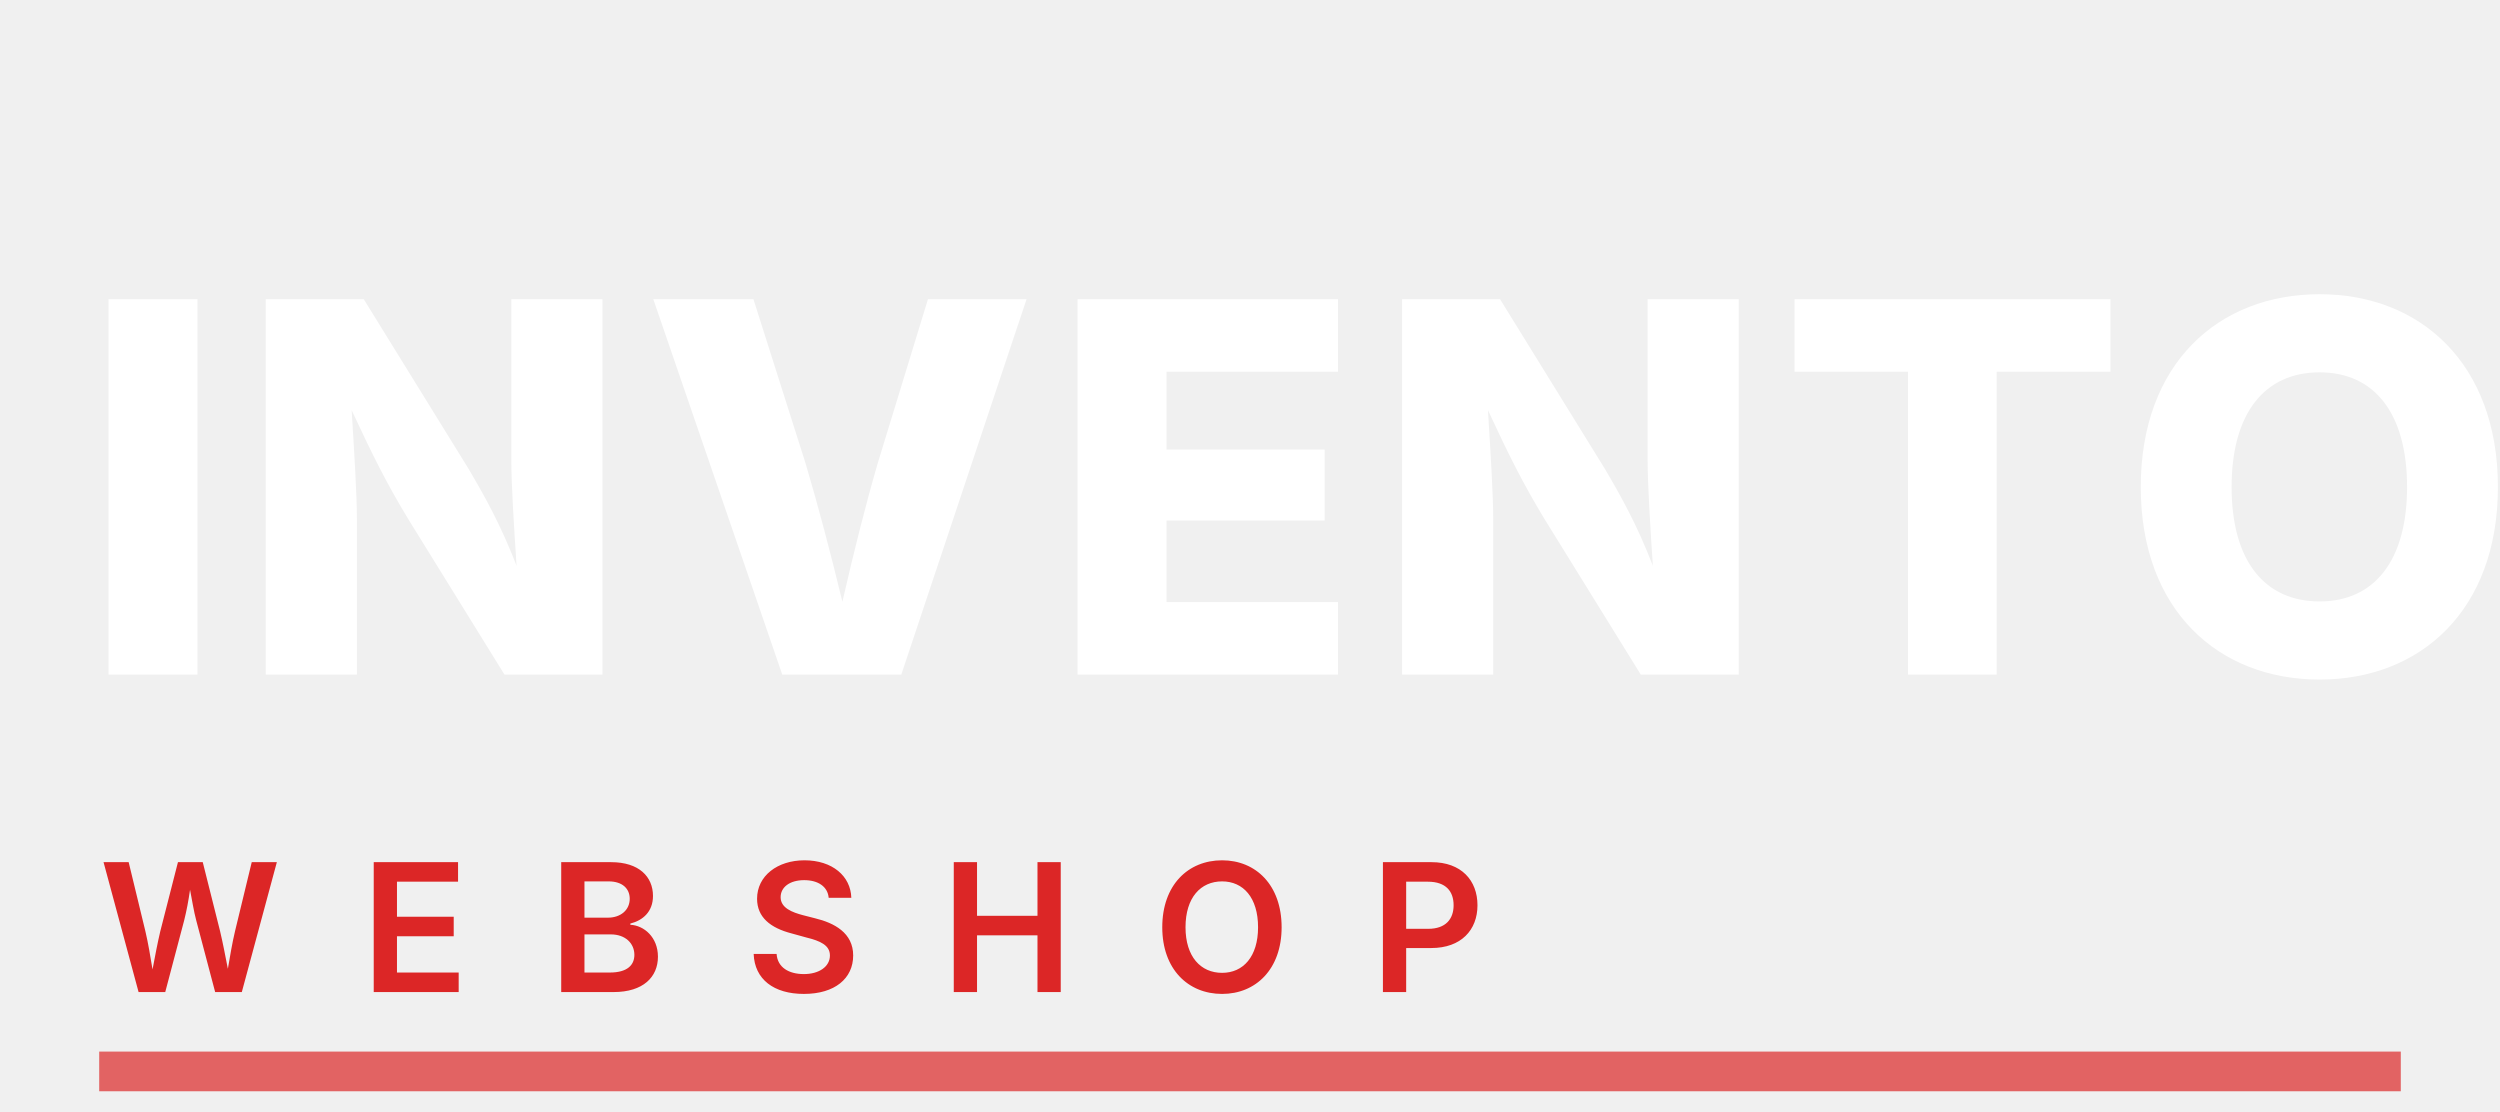
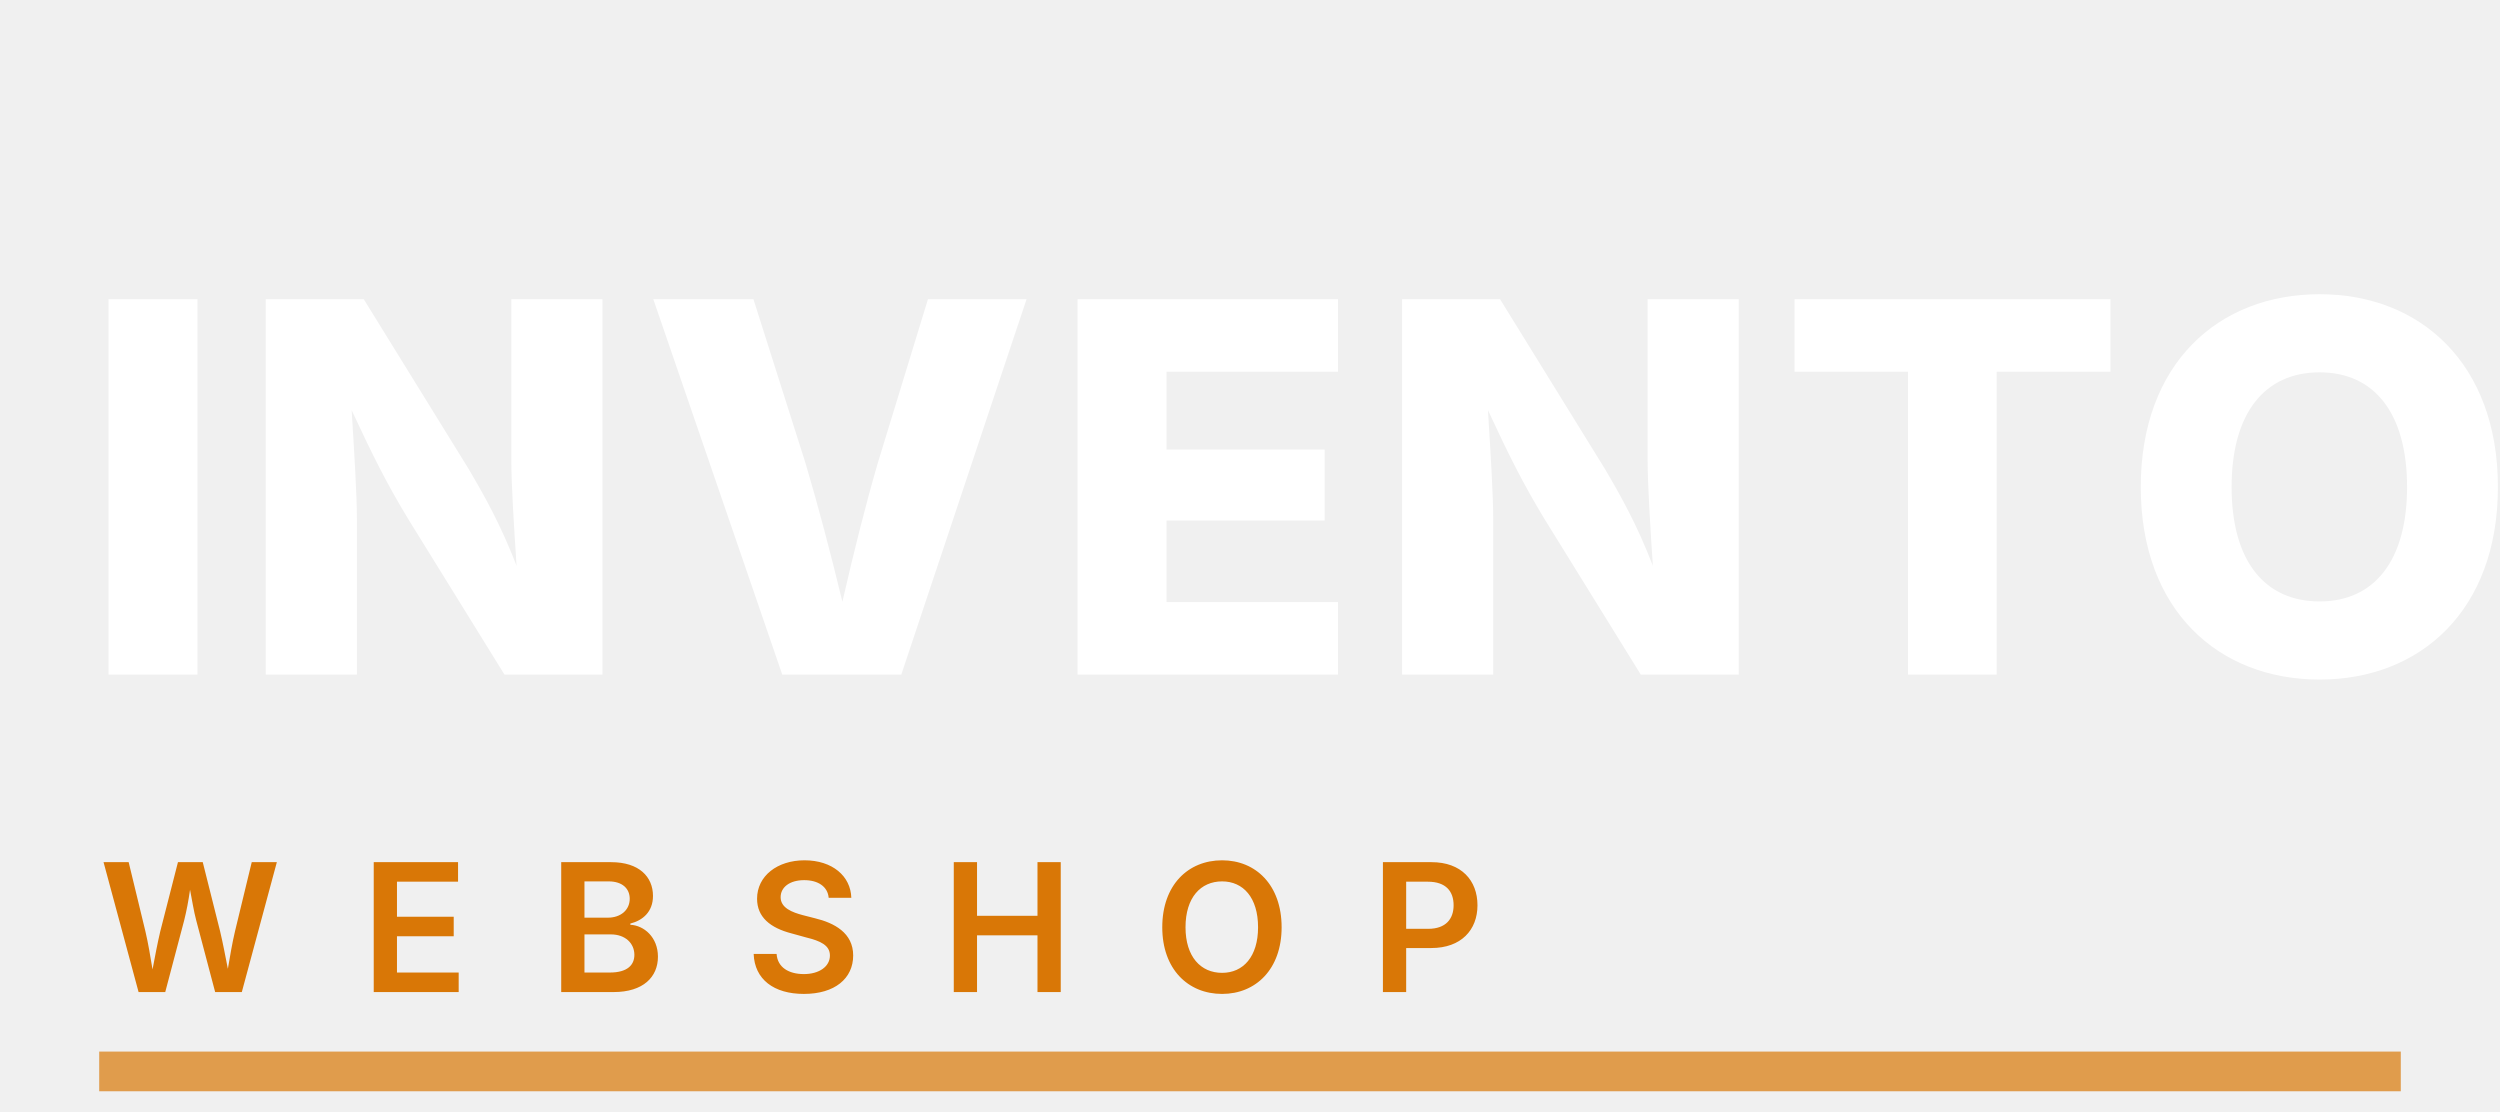
<svg xmlns="http://www.w3.org/2000/svg" viewBox="0 0 126 56">
  <text x="4" y="34" font-family="system-ui,-apple-system,'Segoe UI',sans-serif" font-size="26" font-weight="800" fill="#FFFFFF" letter-spacing="0.5">INVENTO</text>
-   <text x="5" y="50" font-family="system-ui,-apple-system,'Segoe UI',sans-serif" font-size="9" font-weight="600" fill="#DC2626" letter-spacing="4">WEBSHOP</text>
-   <rect x="5" y="53" width="116" height="2" fill="#DC2626" opacity="0.7" />
+   <text x="5" y="50" font-family="system-ui,-apple-system,'Segoe UI',sans-serif" font-size="9" font-weight="600" fill="#D97706" letter-spacing="4">WEBSHOP</text>
+   <rect x="5" y="53" width="116" height="2" fill="#D97706" opacity="0.7" />
</svg>
